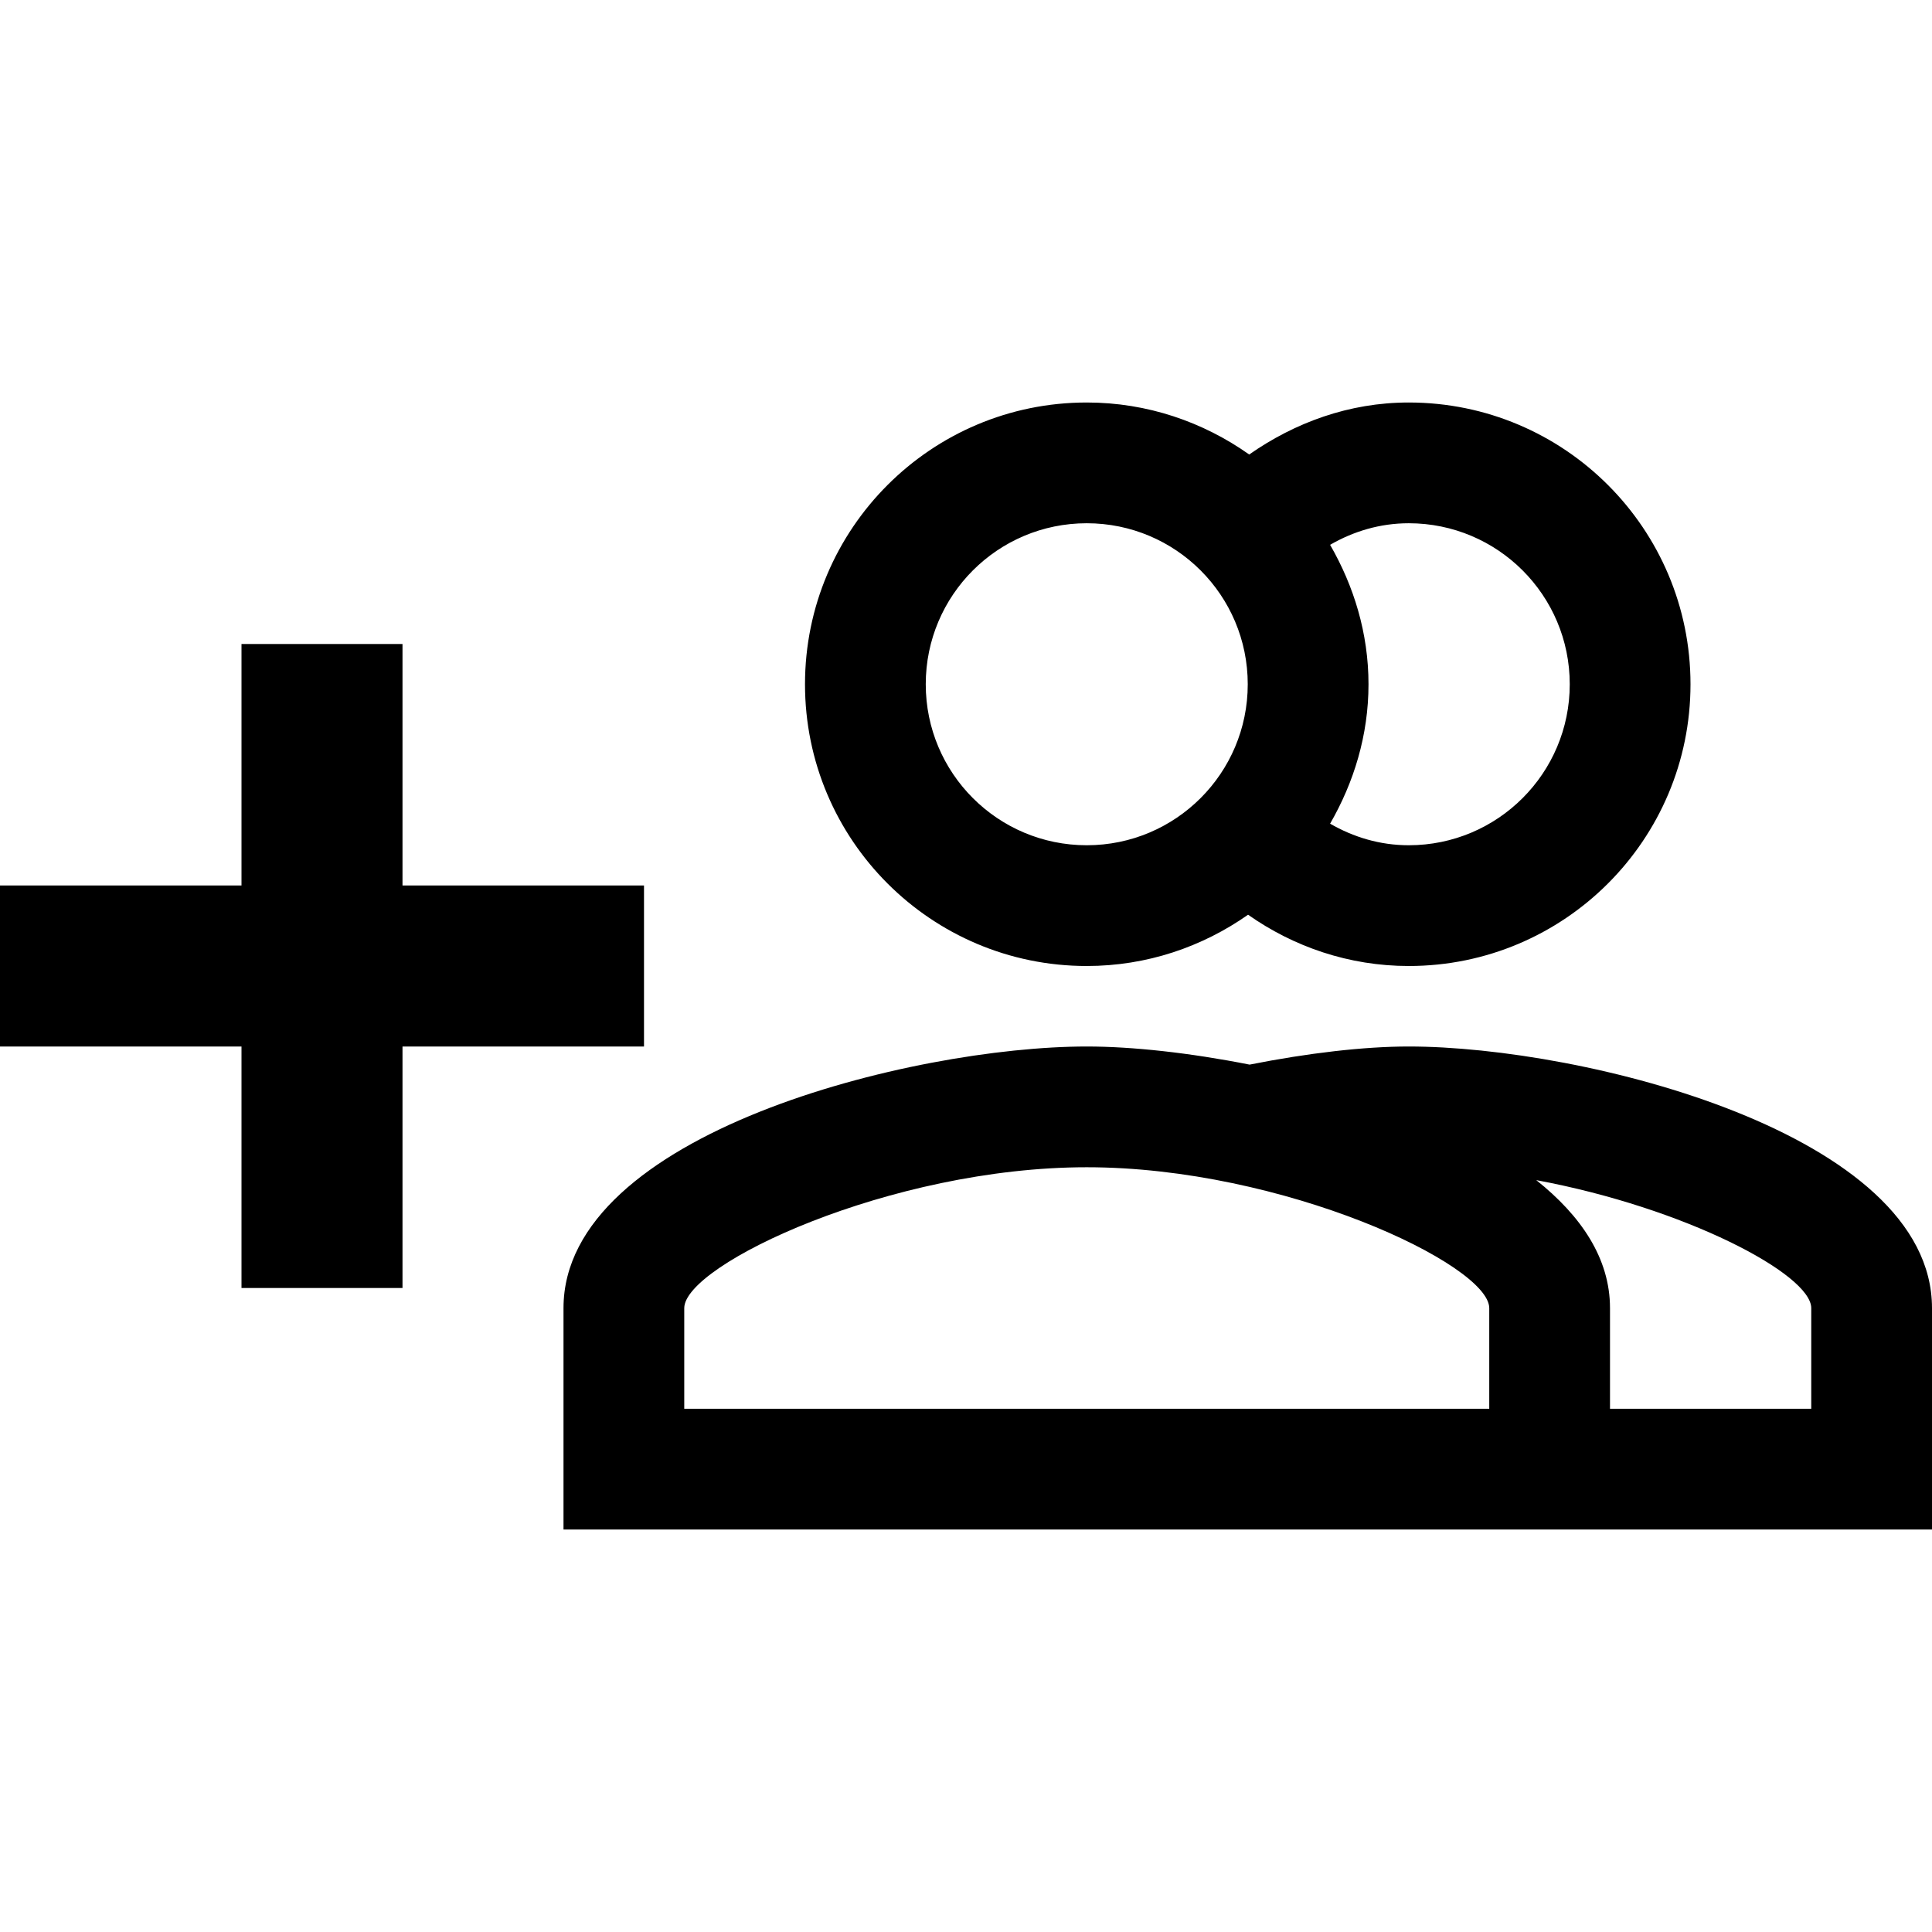
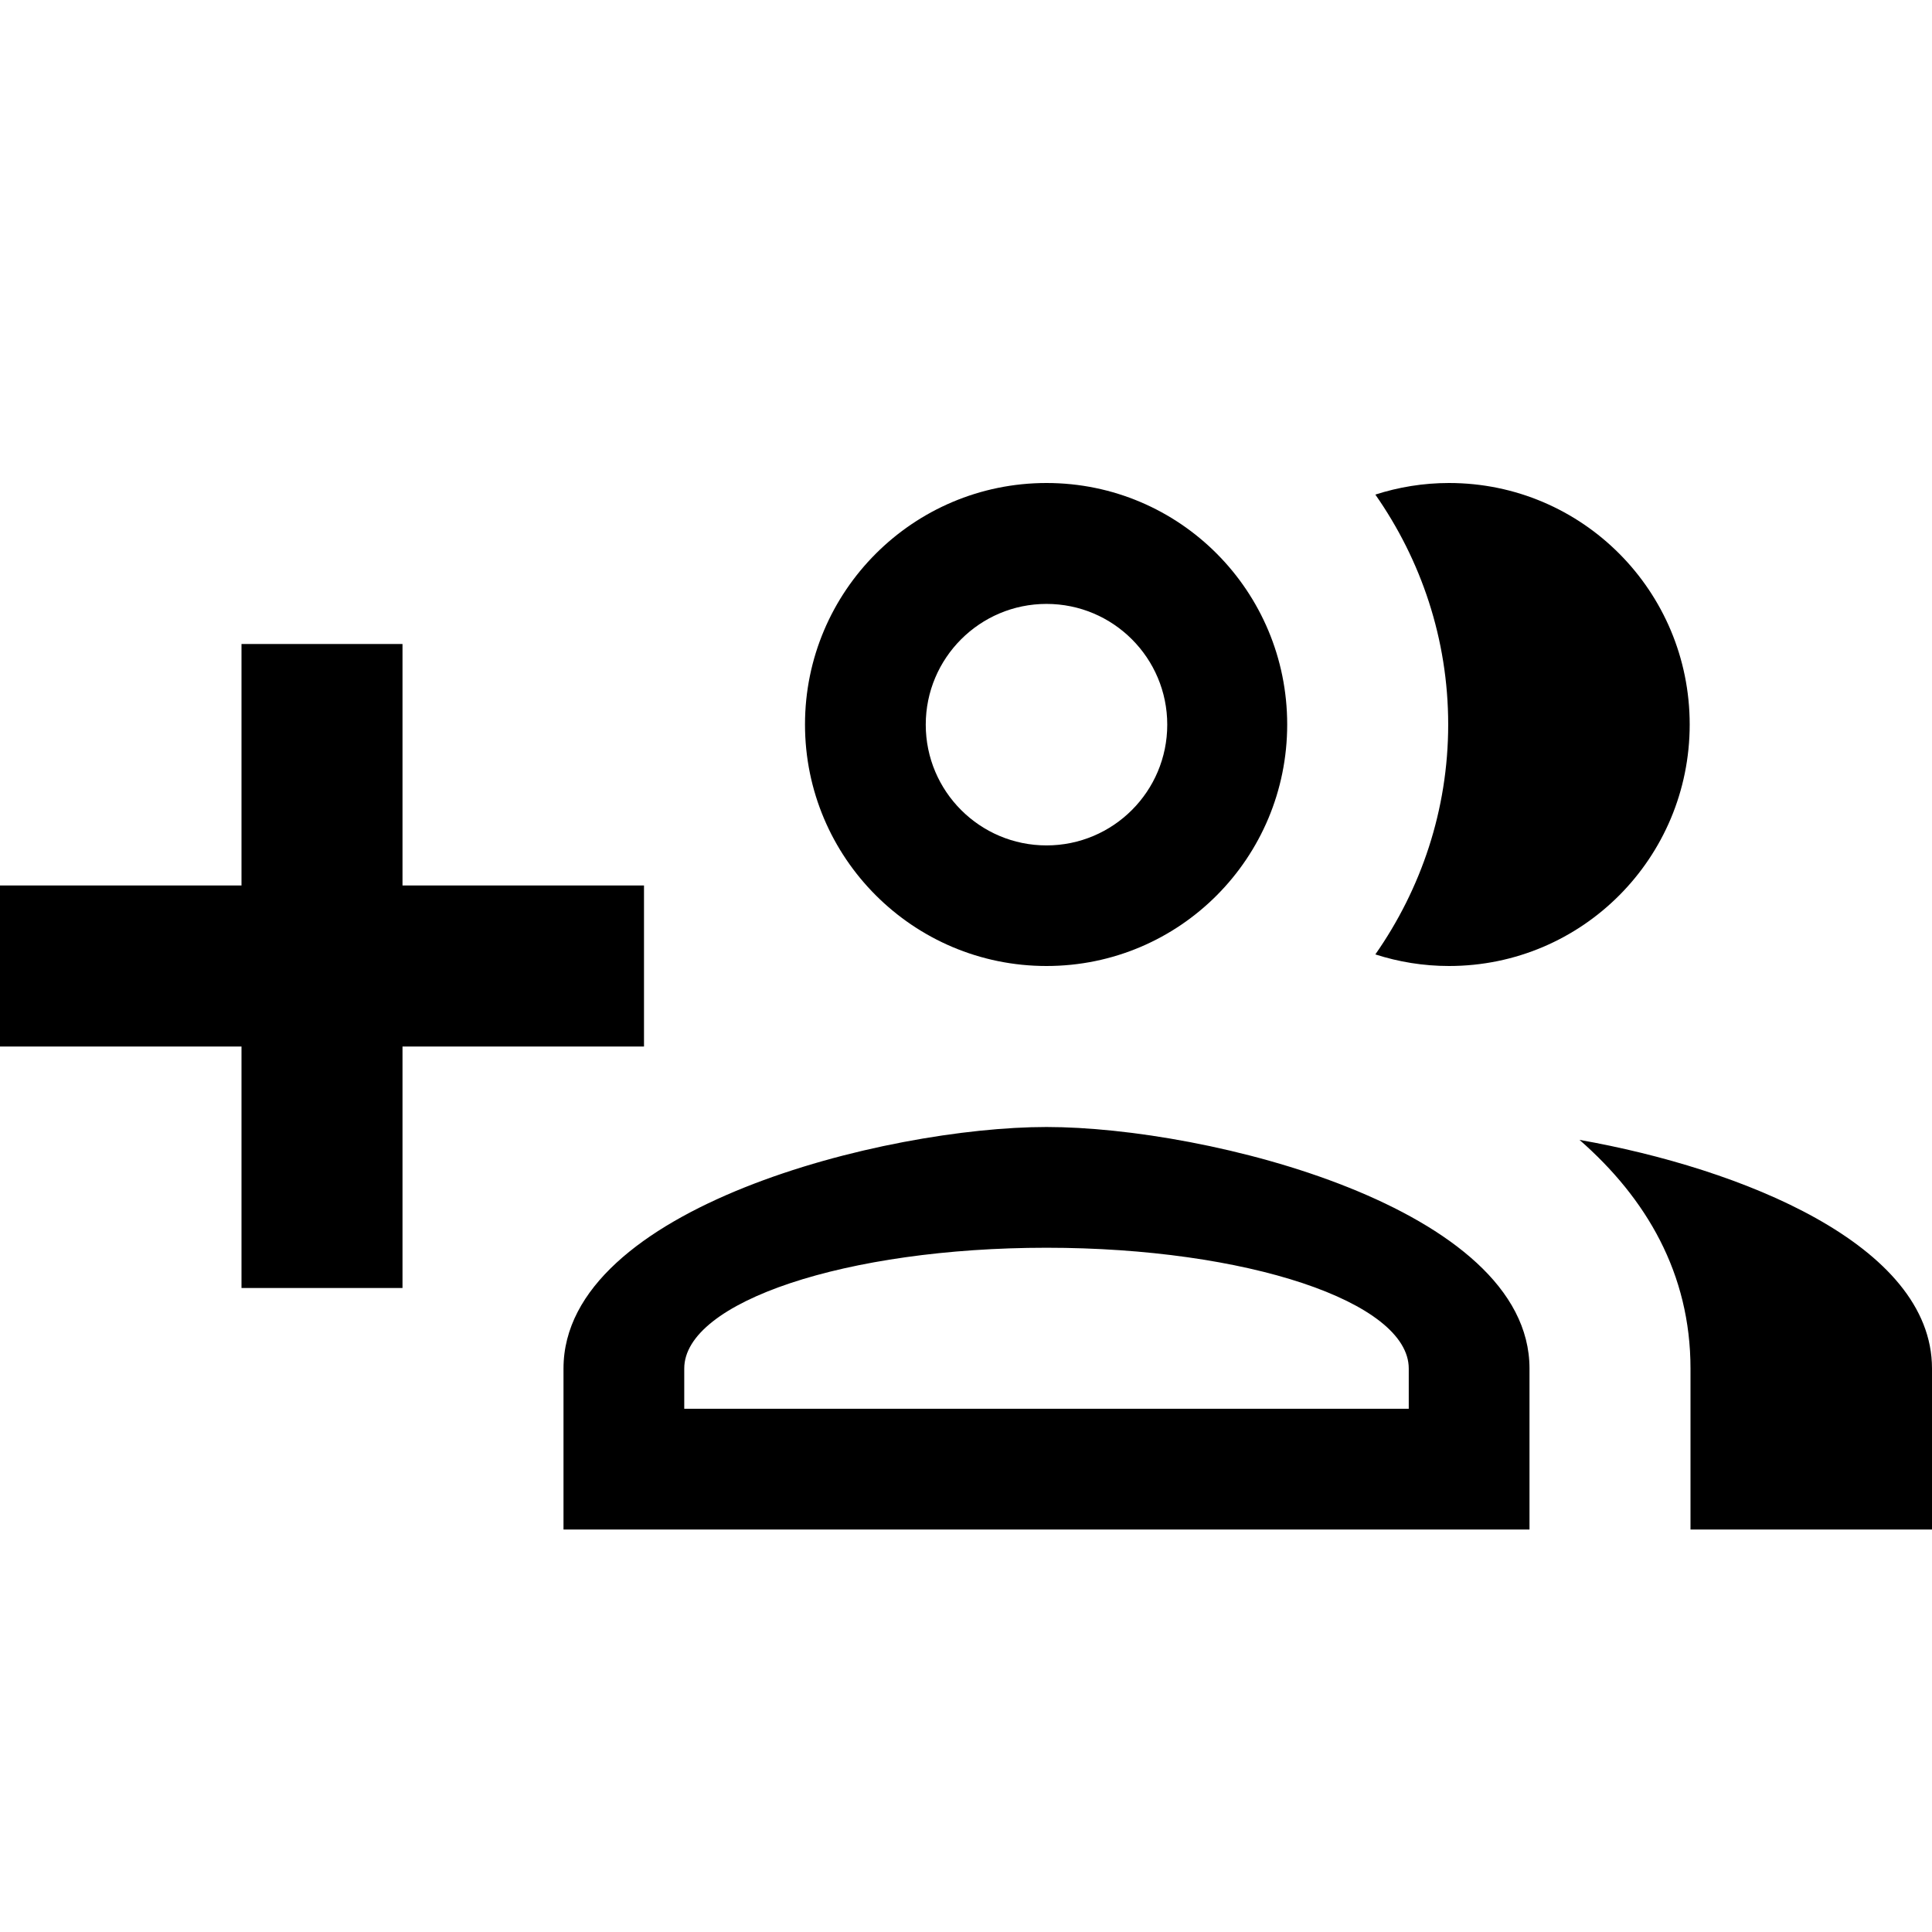
<svg xmlns="http://www.w3.org/2000/svg" version="1.1" baseProfile="full" width="24" height="24" viewBox="0 0 24.00 24.00" enable-background="new 0 0 24.00 24.00" xml:space="preserve">
-   <path fill="#000000" fill-opacity="1" stroke-width="1.333" stroke-linejoin="miter" d="M 13.5,5C 11.567,5 10,6.567 10,8.5C 10,10.433 11.567,12 13.5,12C 14.247,12 14.936,11.762 15.504,11.363C 16.07,11.761 16.756,12 17.5,12C 19.433,12 21,10.433 21,8.5C 21,6.567 19.433,5 17.5,5C 16.757,5 16.083,5.251 15.518,5.646C 14.947,5.242 14.253,5 13.5,5 Z M 13.5,6.5C 14.605,6.5 15.5,7.395 15.5,8.5C 15.5,9.605 14.605,10.5 13.5,10.5C 12.395,10.5 11.5,9.605 11.5,8.5C 11.5,7.395 12.395,6.5 13.5,6.5 Z M 17.5,6.5C 18.605,6.5 19.5,7.395 19.5,8.5C 19.5,9.605 18.605,10.5 17.5,10.5C 17.142,10.5 16.812,10.399 16.523,10.232C 16.818,9.72 17,9.134 17,8.5C 17,7.866 16.818,7.28 16.523,6.768C 16.812,6.601 17.142,6.5 17.5,6.5 Z M 3,8L 3,11L 1.27157e-006,11L 1.27157e-006,13L 3,13L 3,16L 5,16L 5,13L 8,13L 8,11L 5,11L 5,8L 3,8 Z M 13.5,13C 11.33,13 7,14.08 7,16.25L 7,19L 24,19L 24,16.25C 24,14.08 19.67,13 17.5,13C 16.945,13 16.248,13.081 15.523,13.225C 14.779,13.078 14.066,13 13.5,13 Z M 13.5,14.5C 15.94,14.5 18.5,15.71 18.5,16.25L 18.5,17.5L 8.5,17.5L 8.5,16.25C 8.5,15.71 11.06,14.5 13.5,14.5 Z M 19.084,14.66C 20.932,15.003 22.5,15.828 22.5,16.25L 22.5,17.5L 20,17.5L 20,16.25C 20,15.63 19.639,15.102 19.084,14.66 Z " />
+   <path fill="#000000" fill-opacity="1" stroke-width="0.2" stroke-linejoin="round" d="M 13,14C 15,14 19,15.001 19,17L 19,19L 7,19L 7,17C 7,15.001 11,14 13,14 Z M 19.621,14.16C 21.626,14.514 24,15.459 24,17L 24,19L 21,19L 21,17C 21,15.818 20.45,14.885 19.621,14.16 Z M 13,12C 11.343,12 10,10.656 10,9C 10,7.344 11.343,6 13,6C 14.657,6 15.99,7.344 15.99,9C 15.99,10.656 14.657,12 13,12 Z M 18,12C 17.681,12 17.374,11.949 17.085,11.856C 17.652,11.045 17.99,10.063 17.99,9C 17.99,7.937 17.652,6.955 17.085,6.144C 17.374,6.051 17.681,6 18,6C 19.657,6 20.99,7.344 20.99,9C 20.99,10.656 19.657,12 18,12 Z M 8,11L 8,13L 5,13L 5,16L 3,16L 3,13L 3.81472e-006,13L 3.81472e-006,11L 3,11L 3,8L 5,8L 5,11L 8,11 Z M 13,7.502C 12.172,7.502 11.5,8.174 11.5,9.002C 11.5,9.83 12.172,10.502 13,10.502C 13.829,10.502 14.5,9.83 14.5,9.002C 14.5,8.174 13.829,7.502 13,7.502 Z M 8.5,17.5L 17.5,17.5L 17.5,17C 17.5,16.172 15.485,15.5 13,15.5C 10.515,15.5 8.5,16.172 8.5,17L 8.5,17.5 Z " />
</svg>
